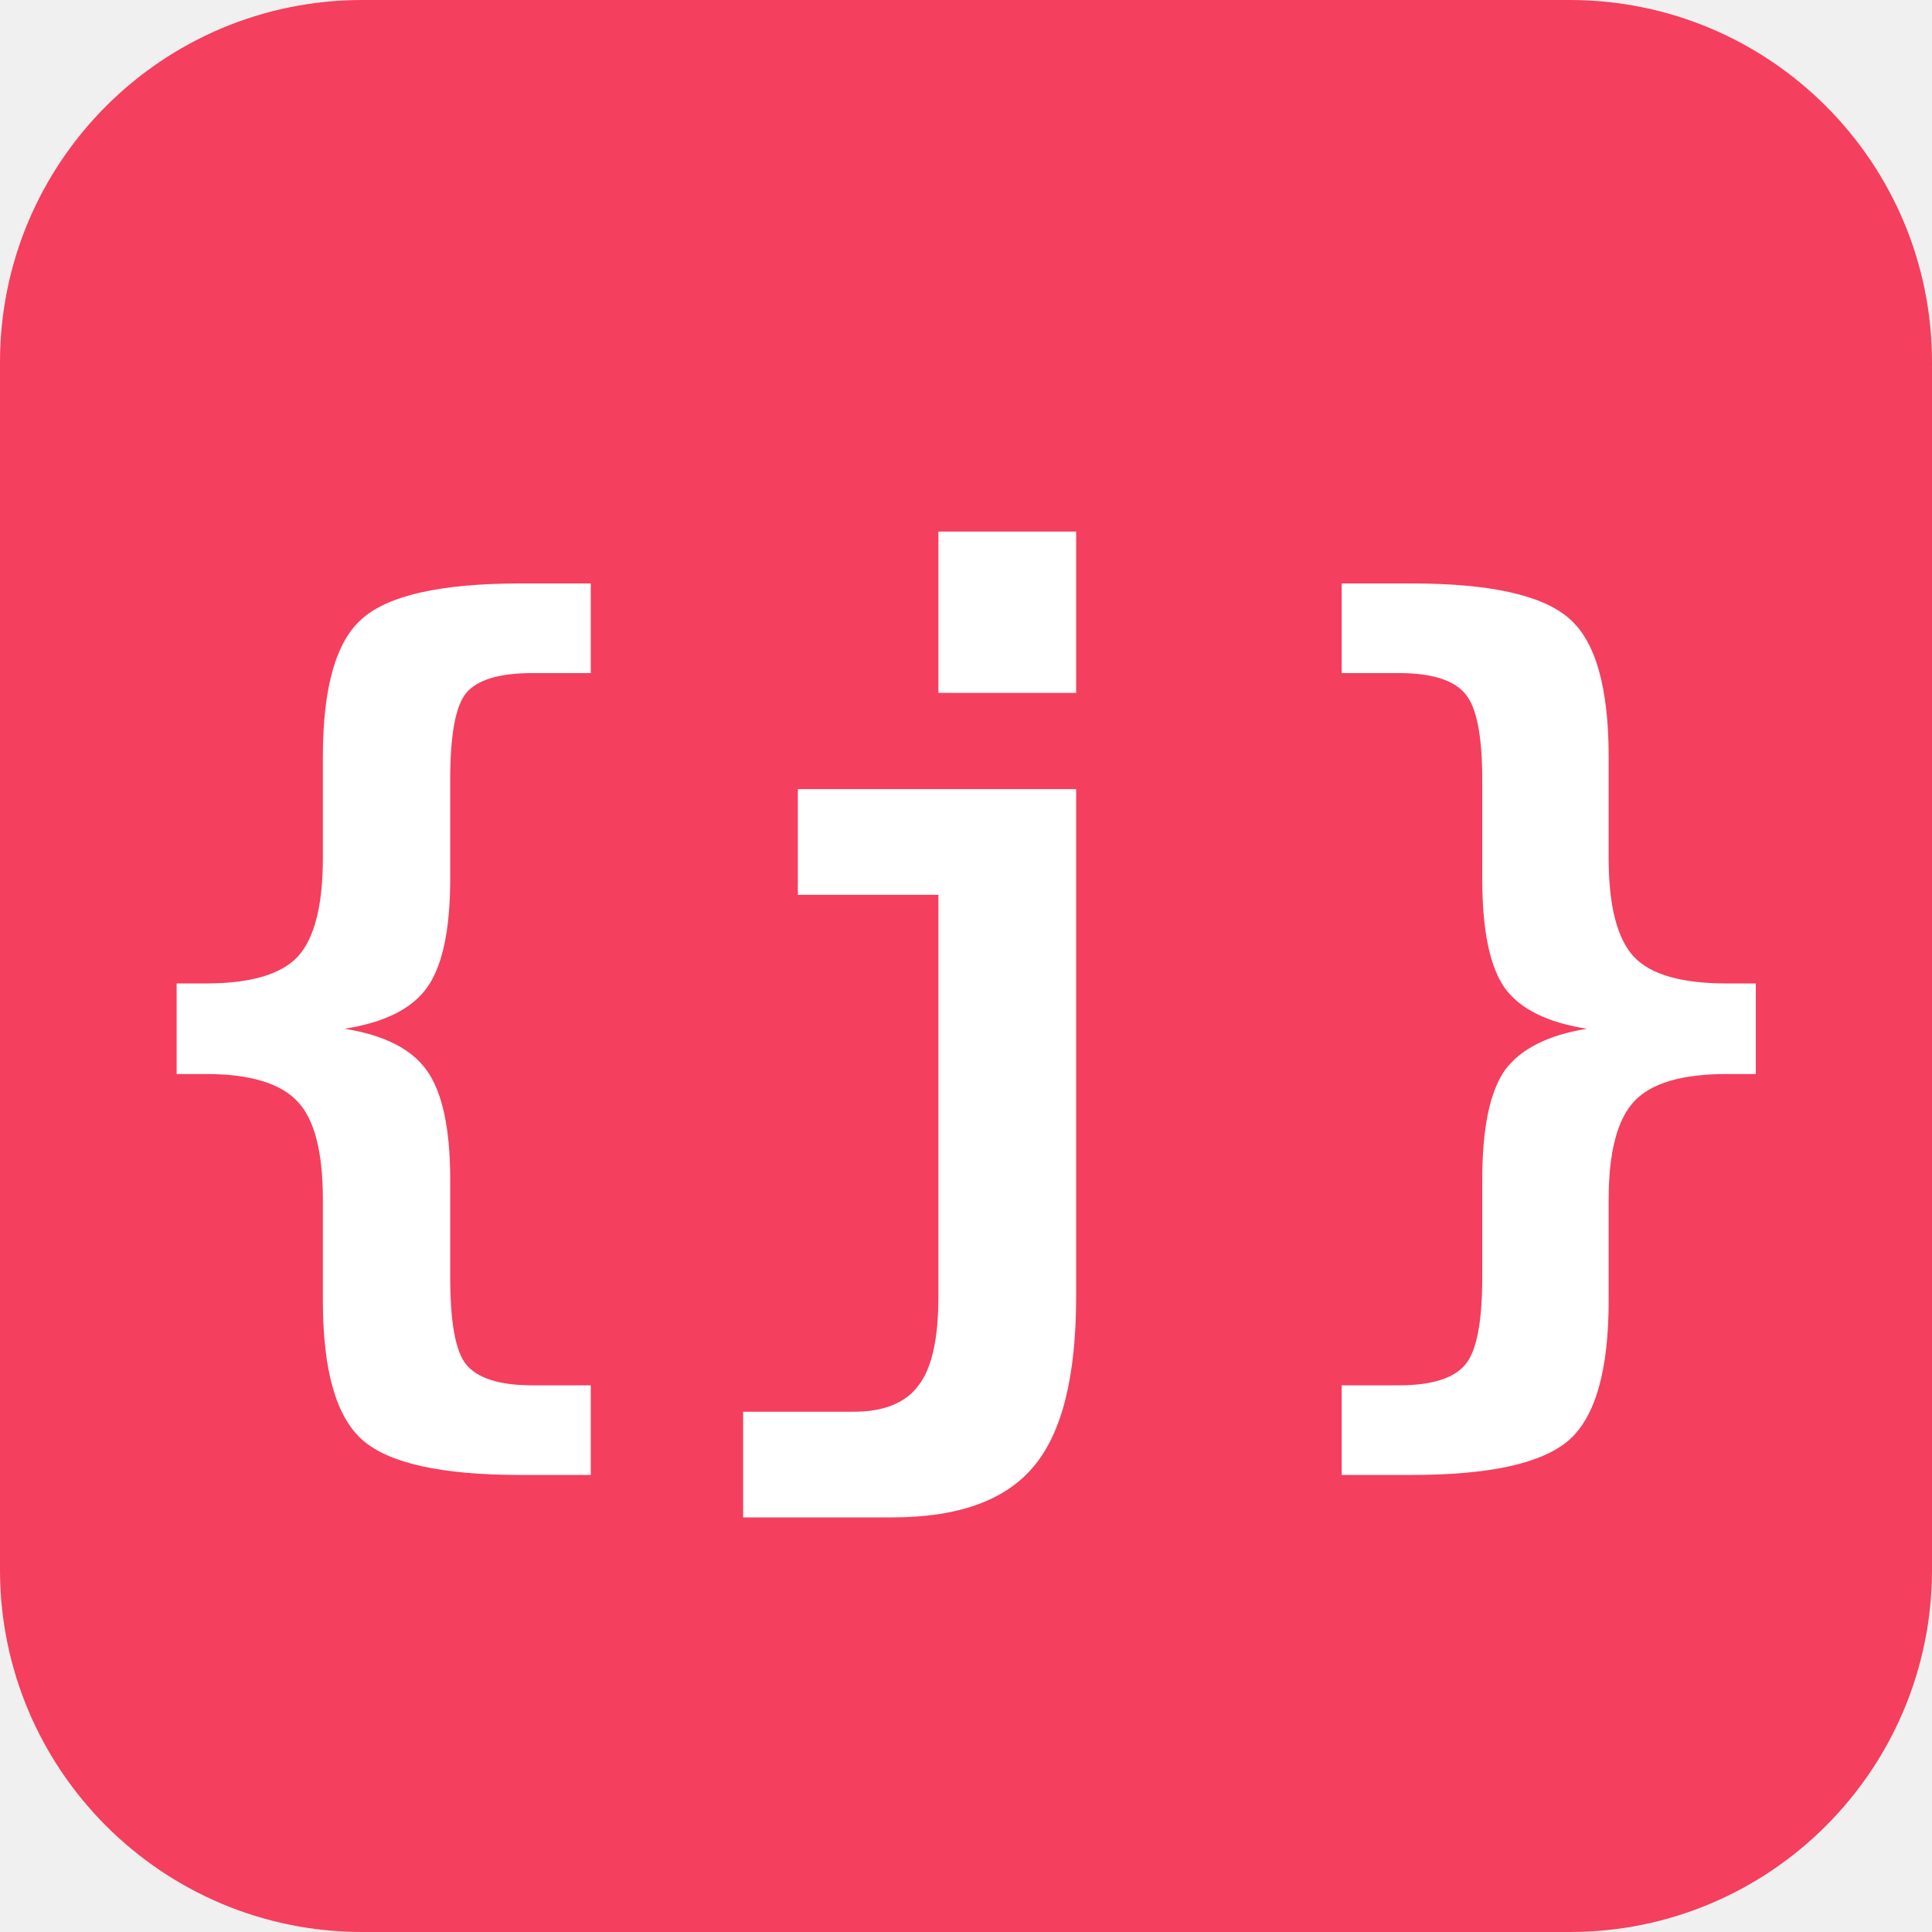
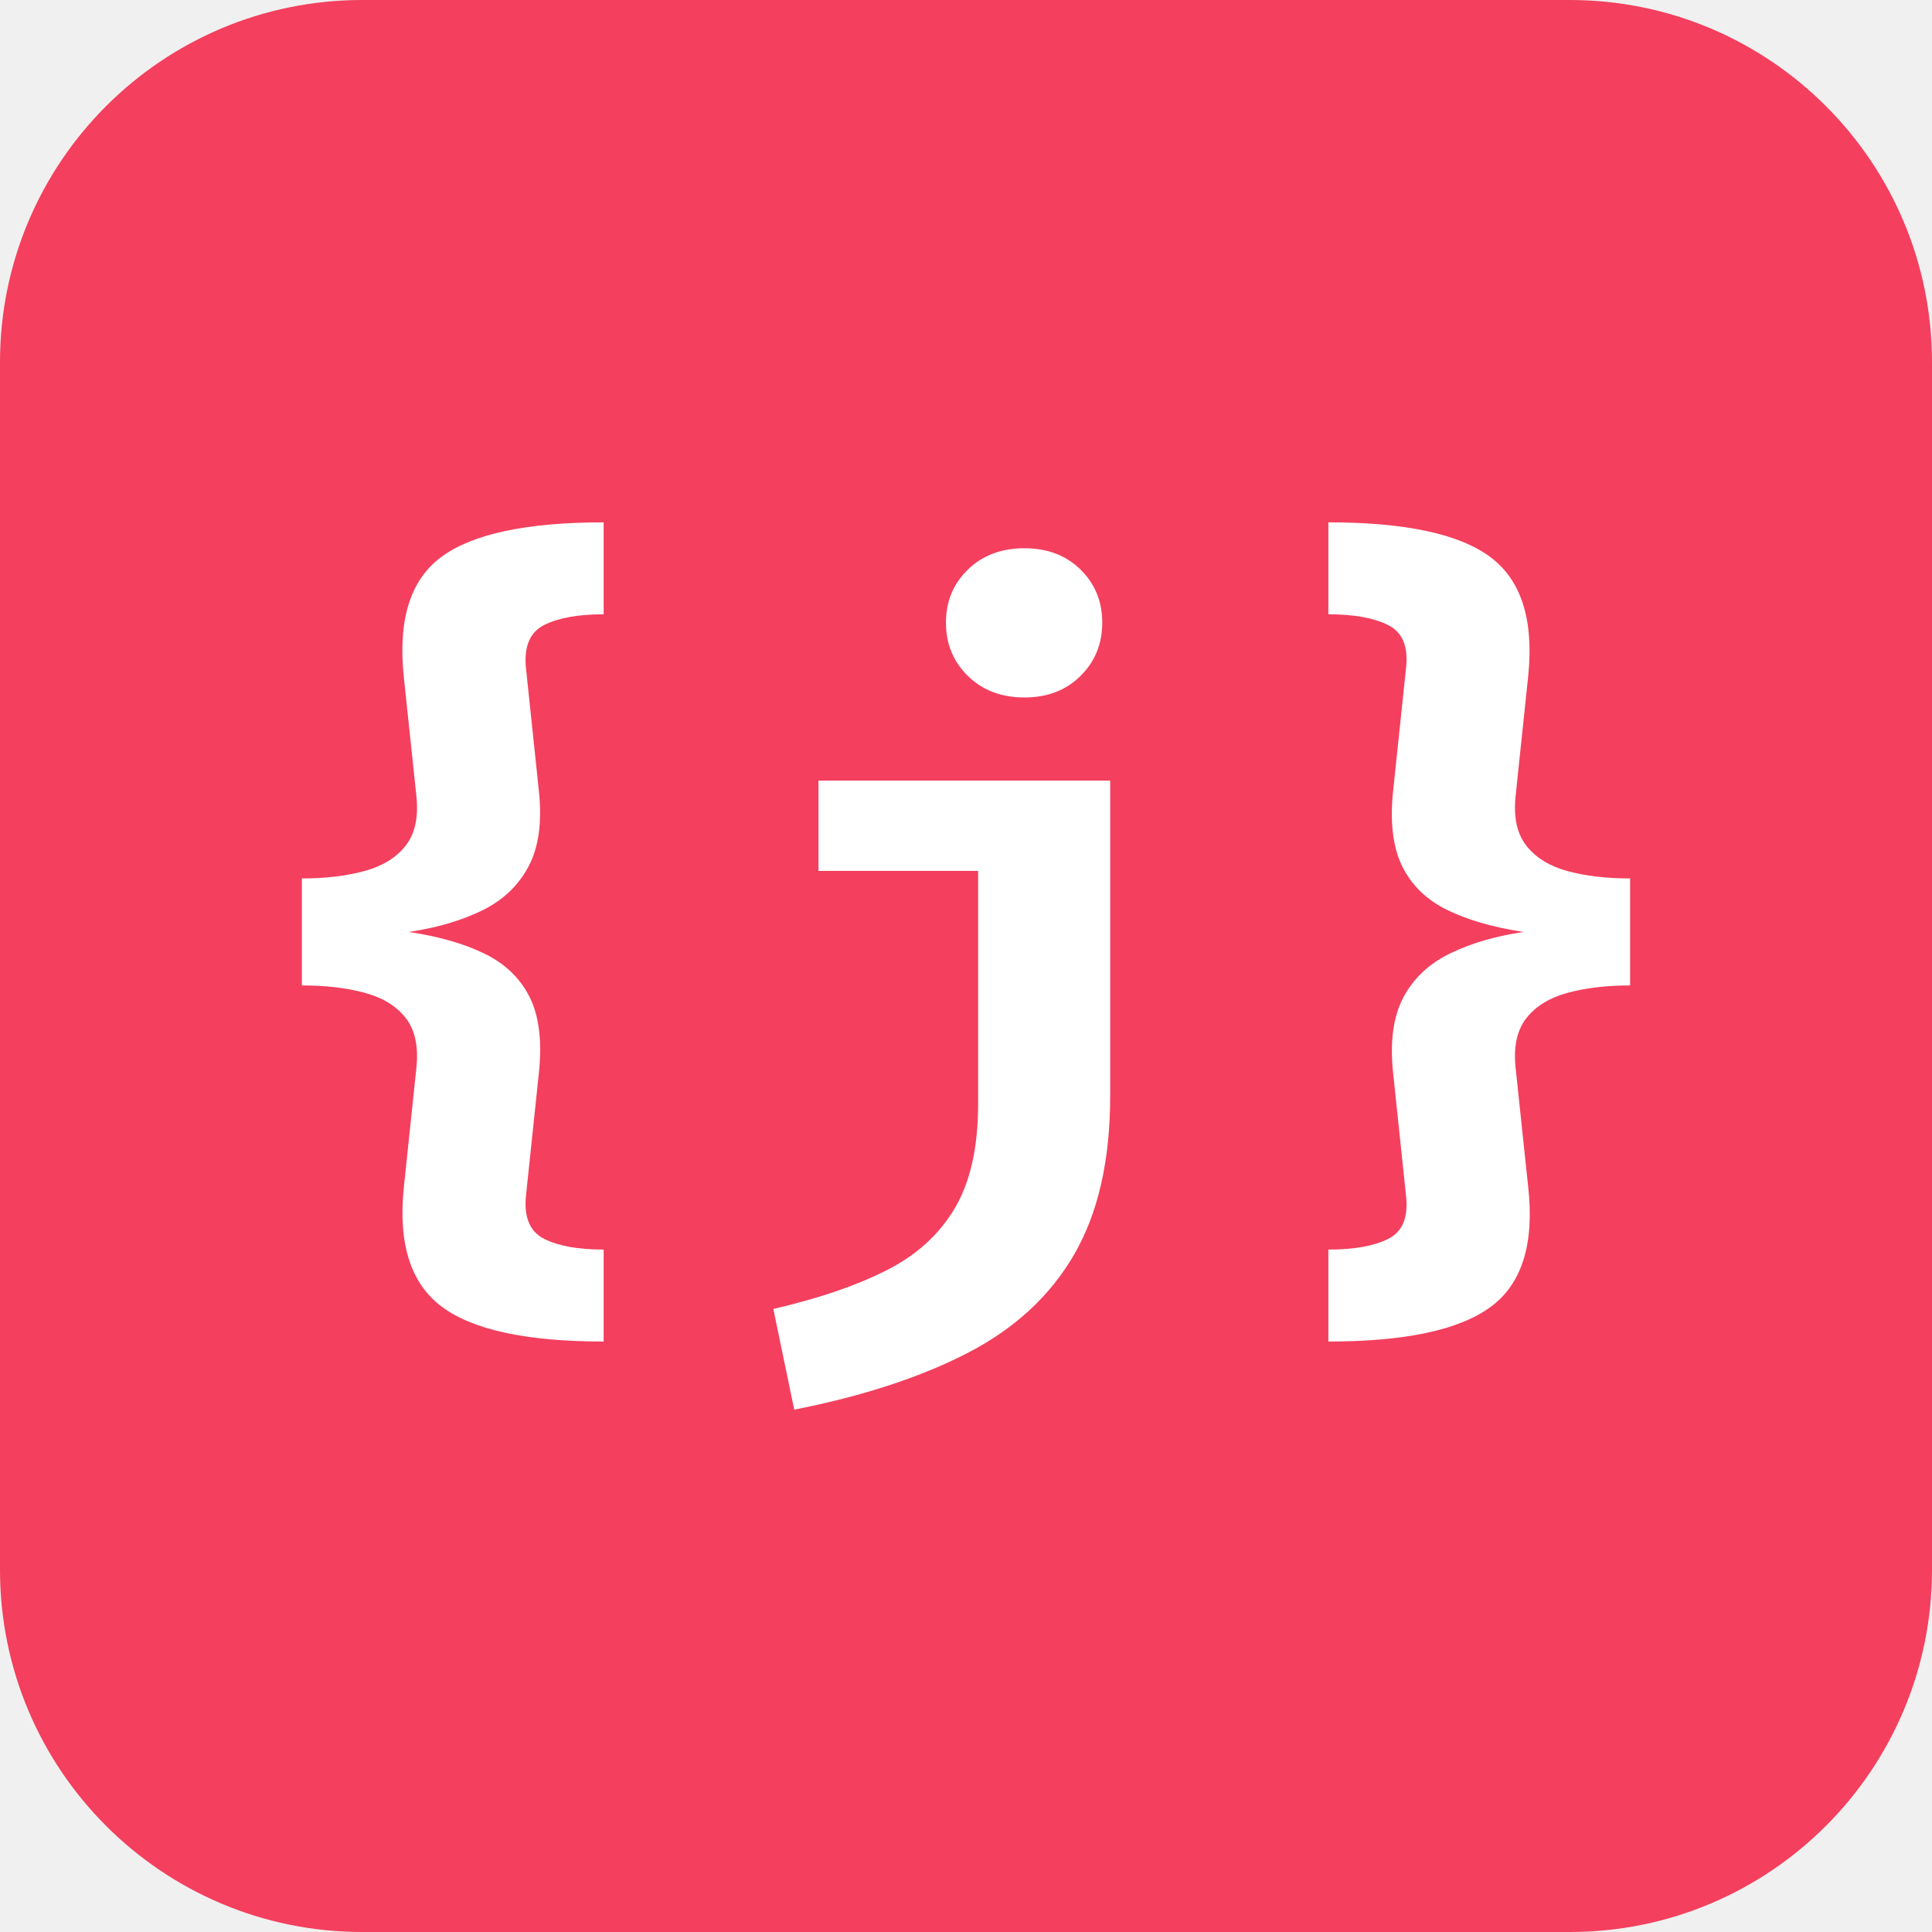
<svg xmlns="http://www.w3.org/2000/svg" viewBox="0 0 32 32">
  <rect width="32" height="32" rx="6" fill="#f43f5e" />
-   <text x="50%" y="54%" dominant-baseline="middle" text-anchor="middle" font-family="ui-monospace, 'SF Mono', Menlo, Monaco, monospace" font-size="16" font-weight="700" fill="#ffffff">{j}</text>
+   <g fill="#ffffff" transform="translate(3.539333,20.28162) scale(0.006922593,-0.006922593)">
+     <path d="M933 1680V1460Q842 1460 791.0 1434.5Q740 1409 747 1333L778 1038Q790 926 753.5 857.0Q717 788 642.5 751.5Q568 715 467 700Q574 684 648.0 648.0Q722 612 756.0 544.0Q790 476 778 362L747 67Q740 -9 791.0 -34.5Q842 -60 933 -60V-280Q657 -280 545.5 -196.5Q434 -113 455 89L485 375Q493 451 459.5 494.0Q426 537 361.0 554.5Q296 572 211 572V828Q295 828 360.0 845.5Q425 863 459.0 906.0Q493 949 485 1025L455 1309Q433 1515 545.0 1597.5Q657 1680 933 1680Z" />
+     <path d="M740 1618Q822 1618 874.0 1567.0Q926 1516 926 1440Q926 1364 874.0 1312.5Q822 1261 740 1261Q657 1261 604.5 1312.5Q552 1364 552 1440Q552 1516 604.5 1567.0Q657 1618 740 1618ZM945 1062V308Q945 78 859.5 -70.5Q774 -219 605.5 -306.5Q437 -394 189 -443L139 -202Q300 -165 409.0 -110.0Q518 -55 573.5 39.5Q629 134 629 288V846H247V1062Z" transform="translate(1200,0)" />
+     <path d="M267 1680Q543 1680 654.5 1597.0Q766 1514 745 1311L715 1025Q707 949 741.0 906.0Q775 863 839.5 845.5Q904 828 989 828V572Q905 572 840.0 554.5Q775 537 741.0 494.0Q707 451 715 375L745 91Q768 -114 655.5 -197.0Q543 -280 267 -280V-60Q359 -60 410.0 -34.5Q461 -9 453 67L422 362Q410 475 446.5 543.5Q483 612 558.0 648.5Q633 685 734 700Q627 716 552.5 752.0Q478 788 444.0 856.5Q410 925 422 1038L453 1333Q461 1409 409.5 1434.5Q358 1460 267 1460Z" transform="translate(2400,0)" />
+   </g>
</svg>
